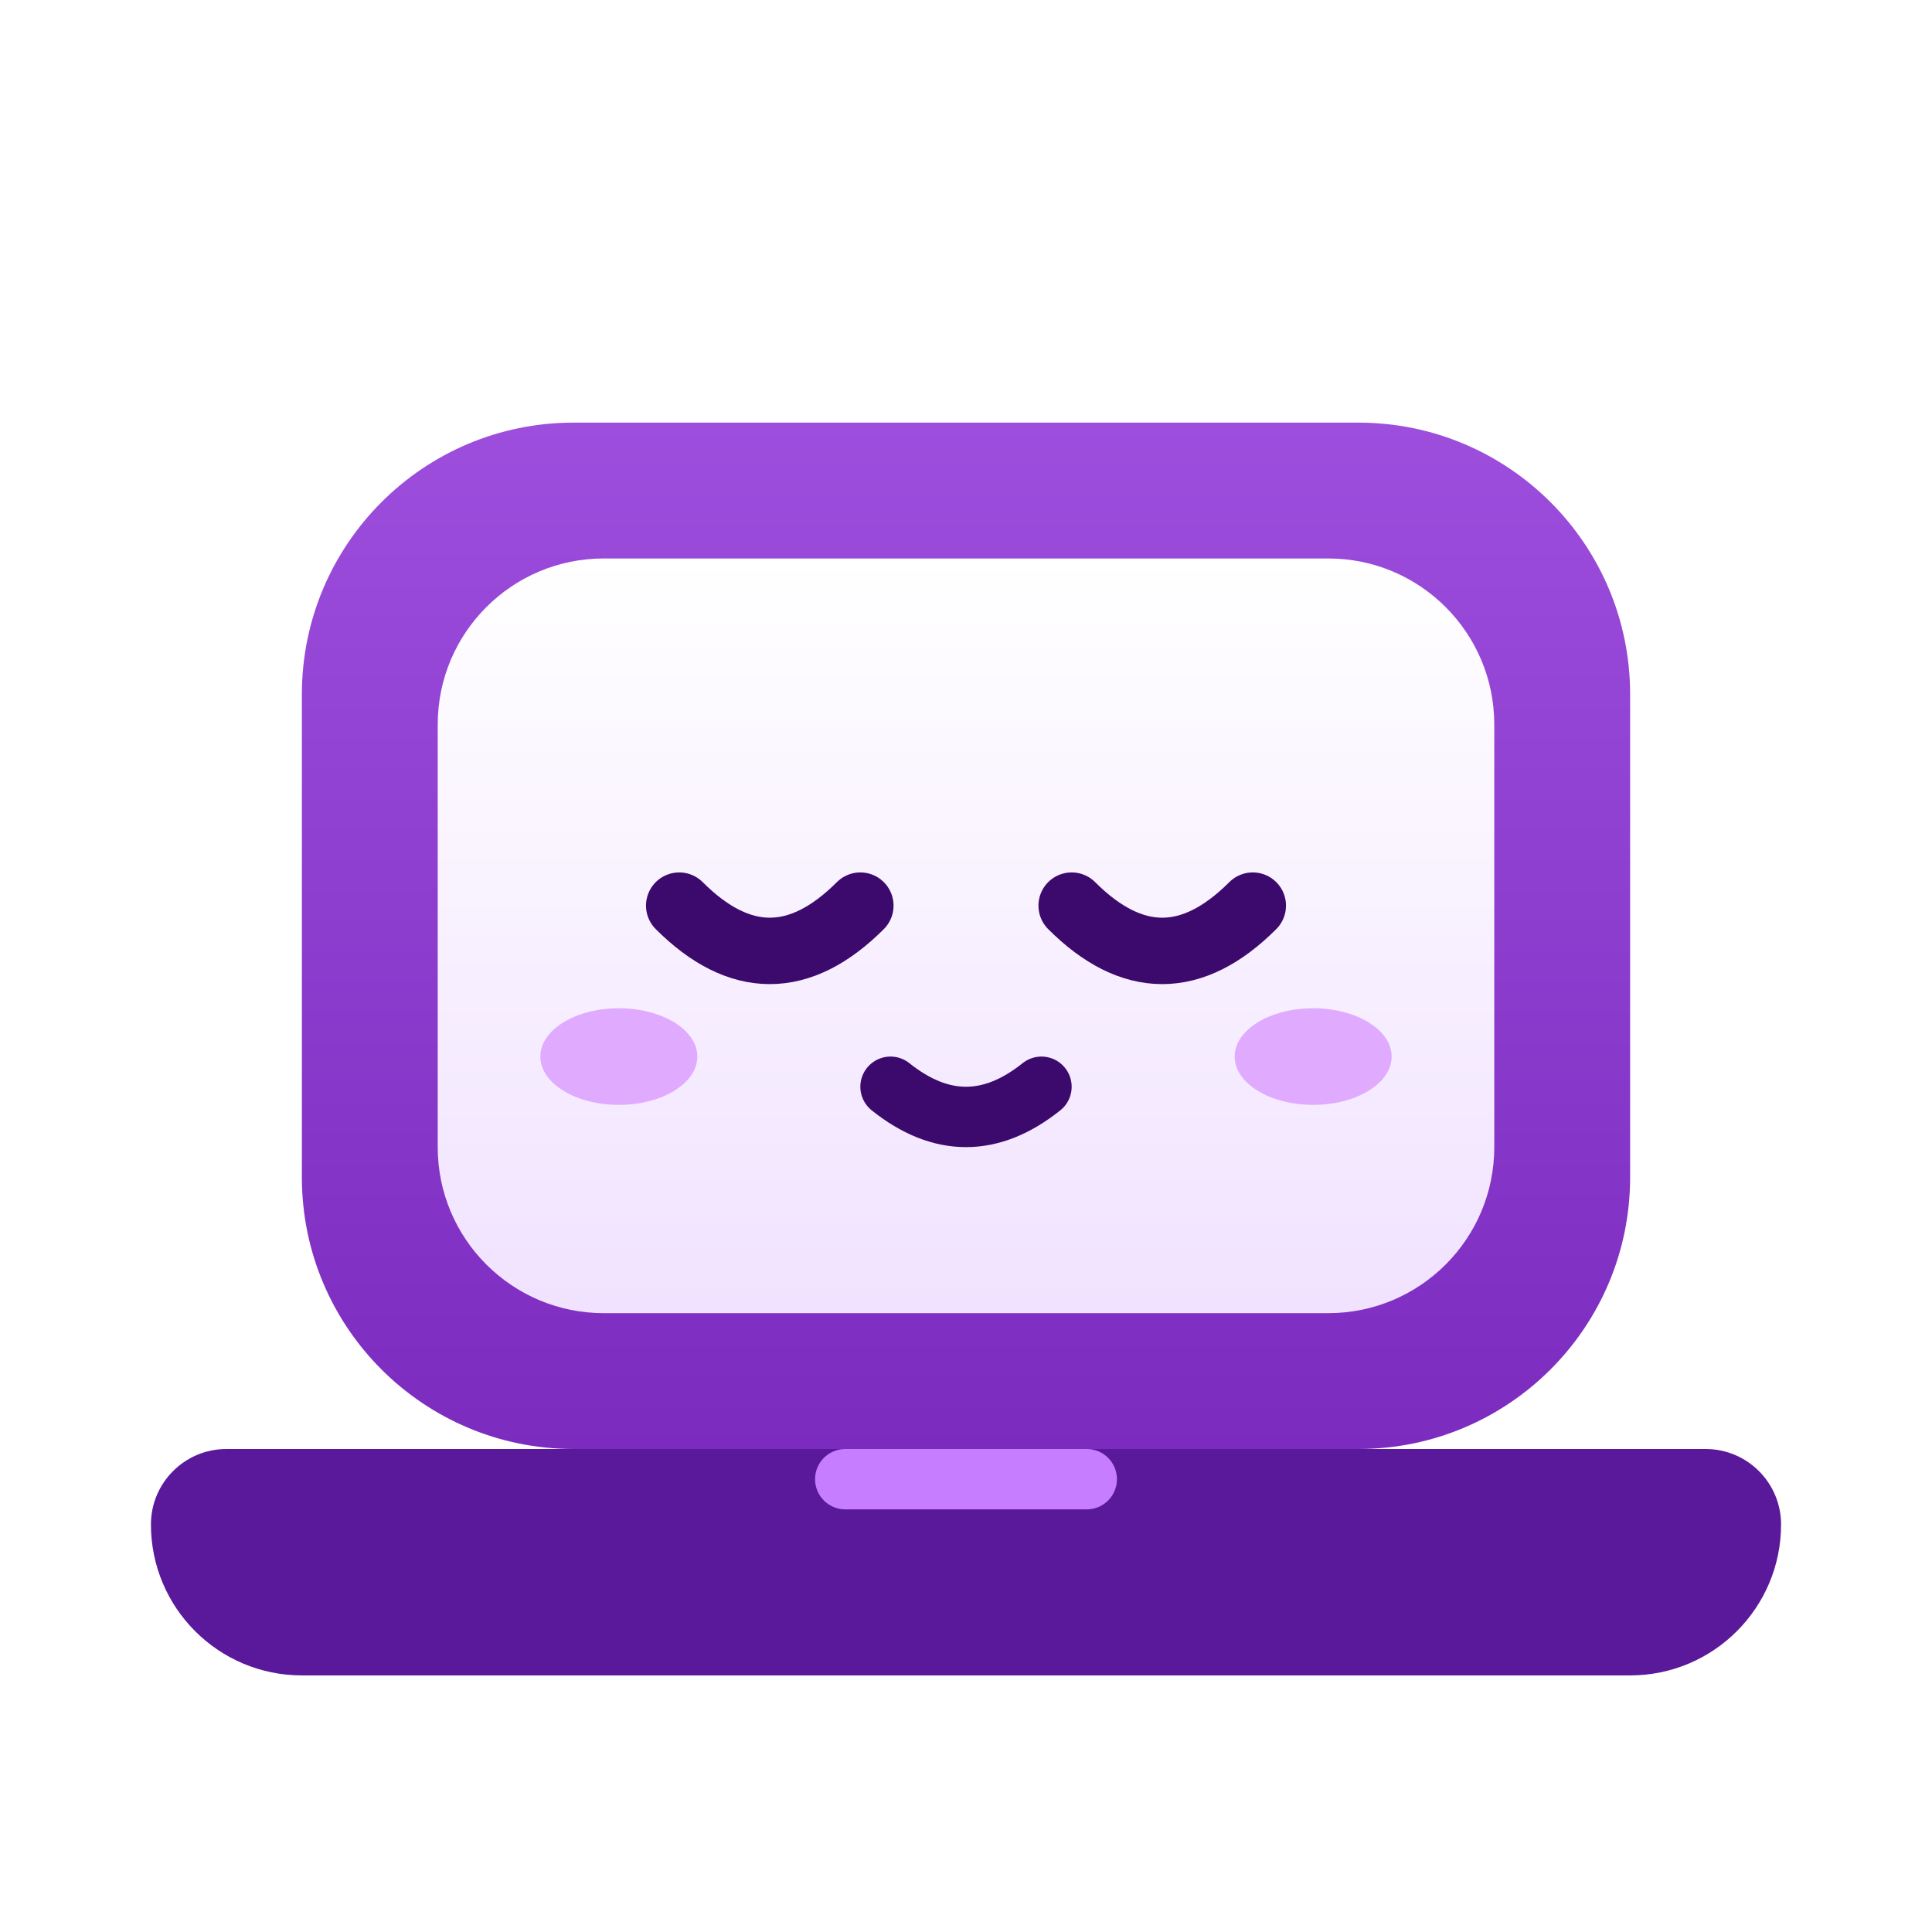
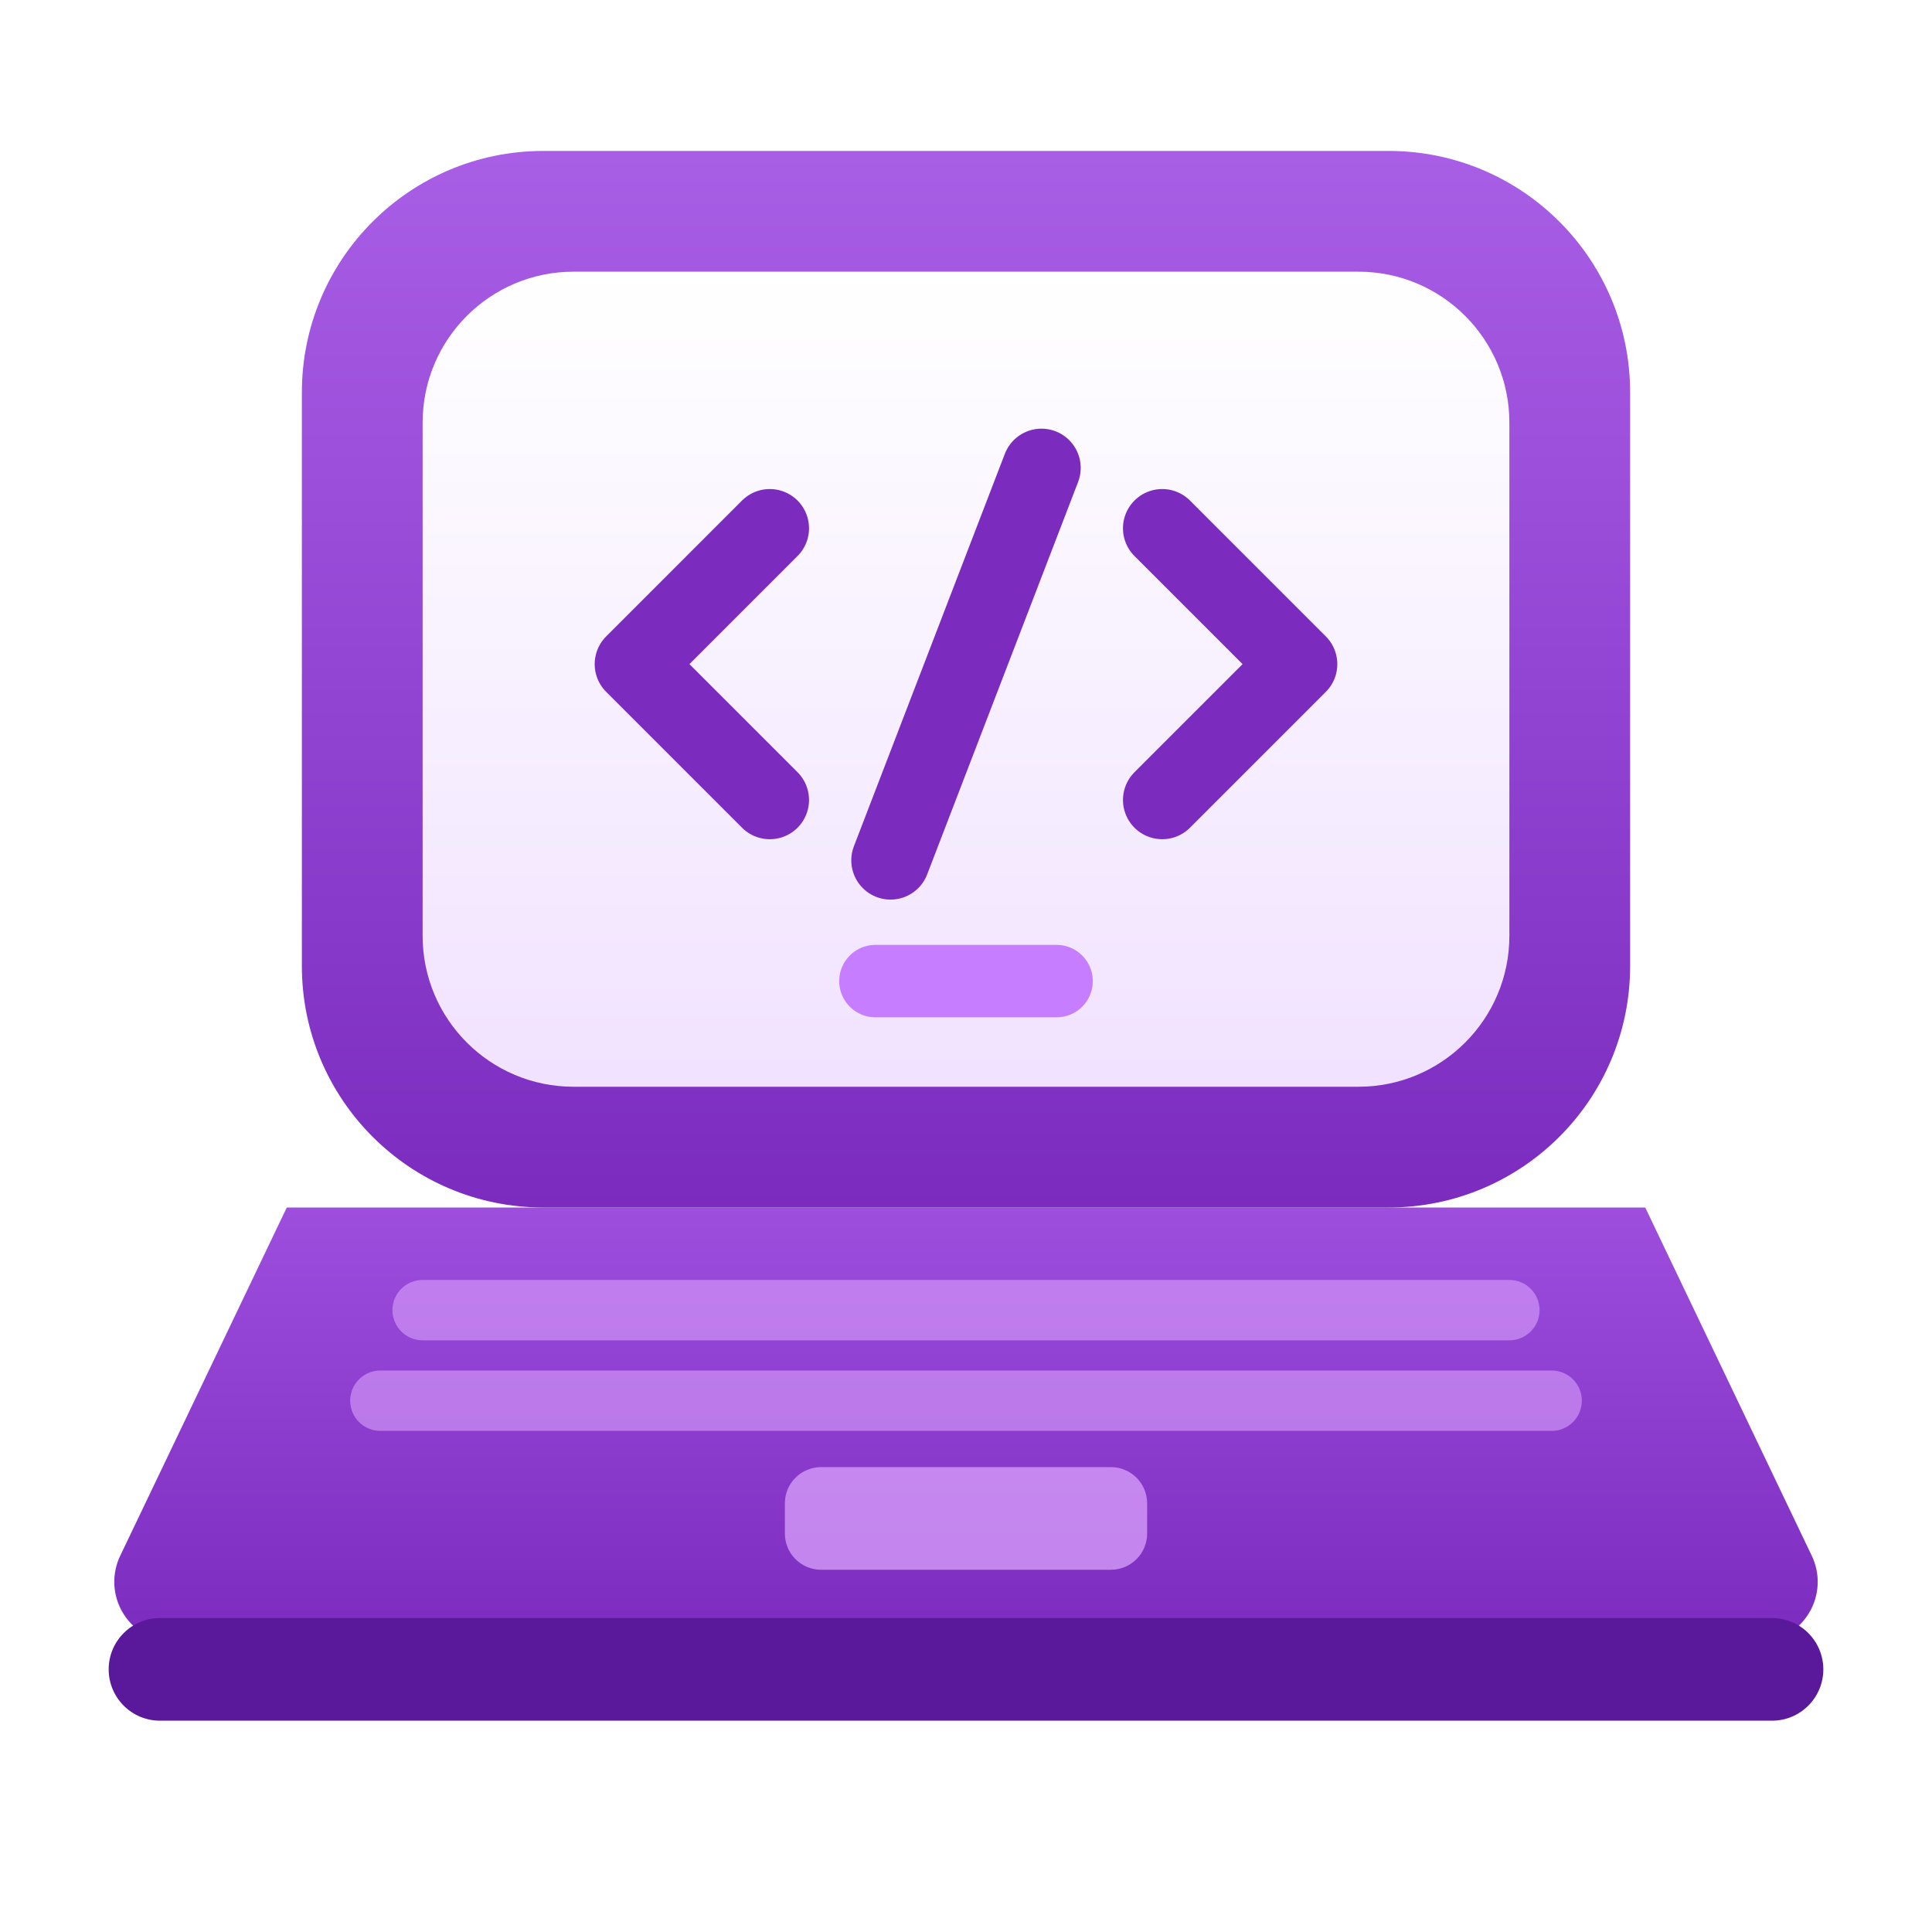
<svg xmlns="http://www.w3.org/2000/svg" viewBox="0 0 64 64">
+   <style>
+     /* The lid opens once when the logo loads. */
+     .lid { transform-box: view-box; transform-origin: 32px 40px; animation: open .5s cubic-bezier(.3, 1.4, .5, 1) .25s both; }
+     @keyframes open { from { transform: scaleY(0); } }
+     @media (prefers-reduced-motion: reduce) { .lid { animation: none; } }
+   </style>
  <defs>
-     <linearGradient id="xp-lid" x1="0" y1="0" x2="0" y2="1">
+     <linearGradient id="l" x1="0" y1="0" x2="0" y2="1">
+       <stop offset="0" stop-color="#a95ee6" />
+       <stop offset="1" stop-color="#7b2cbf" />
+     </linearGradient>
+     <linearGradient id="s" x1="0" y1="0" x2="0" y2="1">
+       <stop offset="0" stop-color="#fff" />
+       <stop offset="1" stop-color="#f1e2ff" />
+     </linearGradient>
+     <linearGradient id="d" x1="0" y1="0" x2="0" y2="1">
      <stop offset="0" stop-color="#9d4edd" />
      <stop offset="1" stop-color="#7b2cbf" />
    </linearGradient>
-     <linearGradient id="xp-screen" x1="0" y1="0" x2="0" y2="1">
-       <stop offset="0" stop-color="#ffffff" />
-       <stop offset="1" stop-color="#f1e2ff" />
-     </linearGradient>
  </defs>
-   <g transform="translate(0 5)">
-     <rect x="10" y="9" width="44" height="34" rx="9" fill="url(#xp-lid)" />
-     <rect x="14.5" y="13.5" width="35" height="25" rx="5.5" fill="url(#xp-screen)" />
-     <path d="M22.5 25q3 3 6 0M35.5 25q3 3 6 0" stroke="#3c096c" stroke-width="2.2" fill="none" stroke-linecap="round" />
-     <path d="M29.5 31q2.5 2 5 0" stroke="#3c096c" stroke-width="2" fill="none" stroke-linecap="round" />
-     <ellipse cx="20.5" cy="30" rx="2.6" ry="1.6" fill="#e0aaff" />
-     <ellipse cx="43.5" cy="30" rx="2.6" ry="1.6" fill="#e0aaff" />
-     <path d="M5 45.5a2.5 2.5 0 0 1 2.5-2.5h49a2.5 2.5 0 0 1 2.5 2.5v0a5 5 0 0 1-5 5H10a5 5 0 0 1-5-5z" fill="#5a189a" />
-     <rect x="27" y="43" width="10" height="2" rx="1" fill="#c77dff" />
+   <path d="M9.5 40h45l5.5 11.5a2 2 0 0 1-1.8 2.9H5.8A2 2 0 0 1 4 51.5z" fill="url(#d)" />
+   <g fill="#e0aaff" opacity=".55">
+     <rect x="13" y="42.4" width="38" height="2" rx="1" />
+     <rect x="11.6" y="45.4" width="40.8" height="2" rx="1" />
+   </g>
+   <rect x="26" y="48.6" width="12" height="3.4" rx="1.2" fill="#e0aaff" opacity=".7" />
+   <rect x="3.6" y="53.6" width="56.8" height="3.4" rx="1.7" fill="#5a189a" />
+   <g class="lid">
+     <rect x="10" y="5" width="44" height="35" rx="8" fill="url(#l)" />
+     <rect x="14" y="9" width="36" height="27" rx="5" fill="url(#s)" />
+     <path d="M25.5 17.5l-4.5 4.5 4.5 4.5M38.5 17.5l4.5 4.5-4.5 4.5M34.5 15.5l-5 13" stroke="#7b2cbf" stroke-width="2.6" fill="none" stroke-linecap="round" stroke-linejoin="round" />
+     <path d="M29 32.5h6" stroke="#c77dff" stroke-width="2.4" stroke-linecap="round" />
  </g>
</svg>
